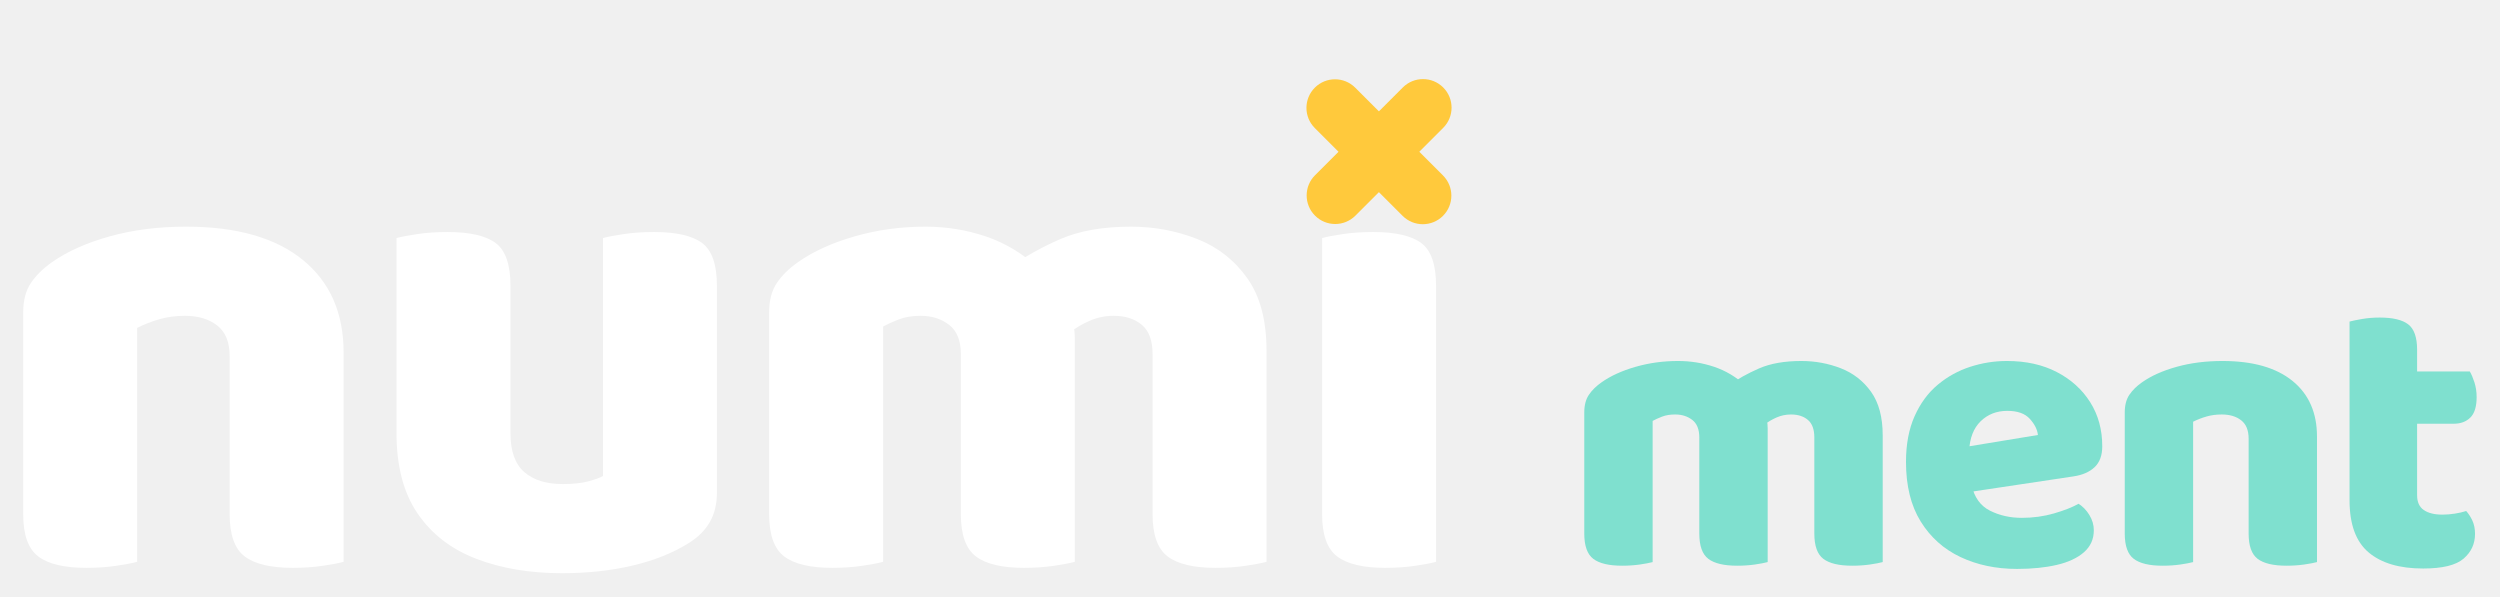
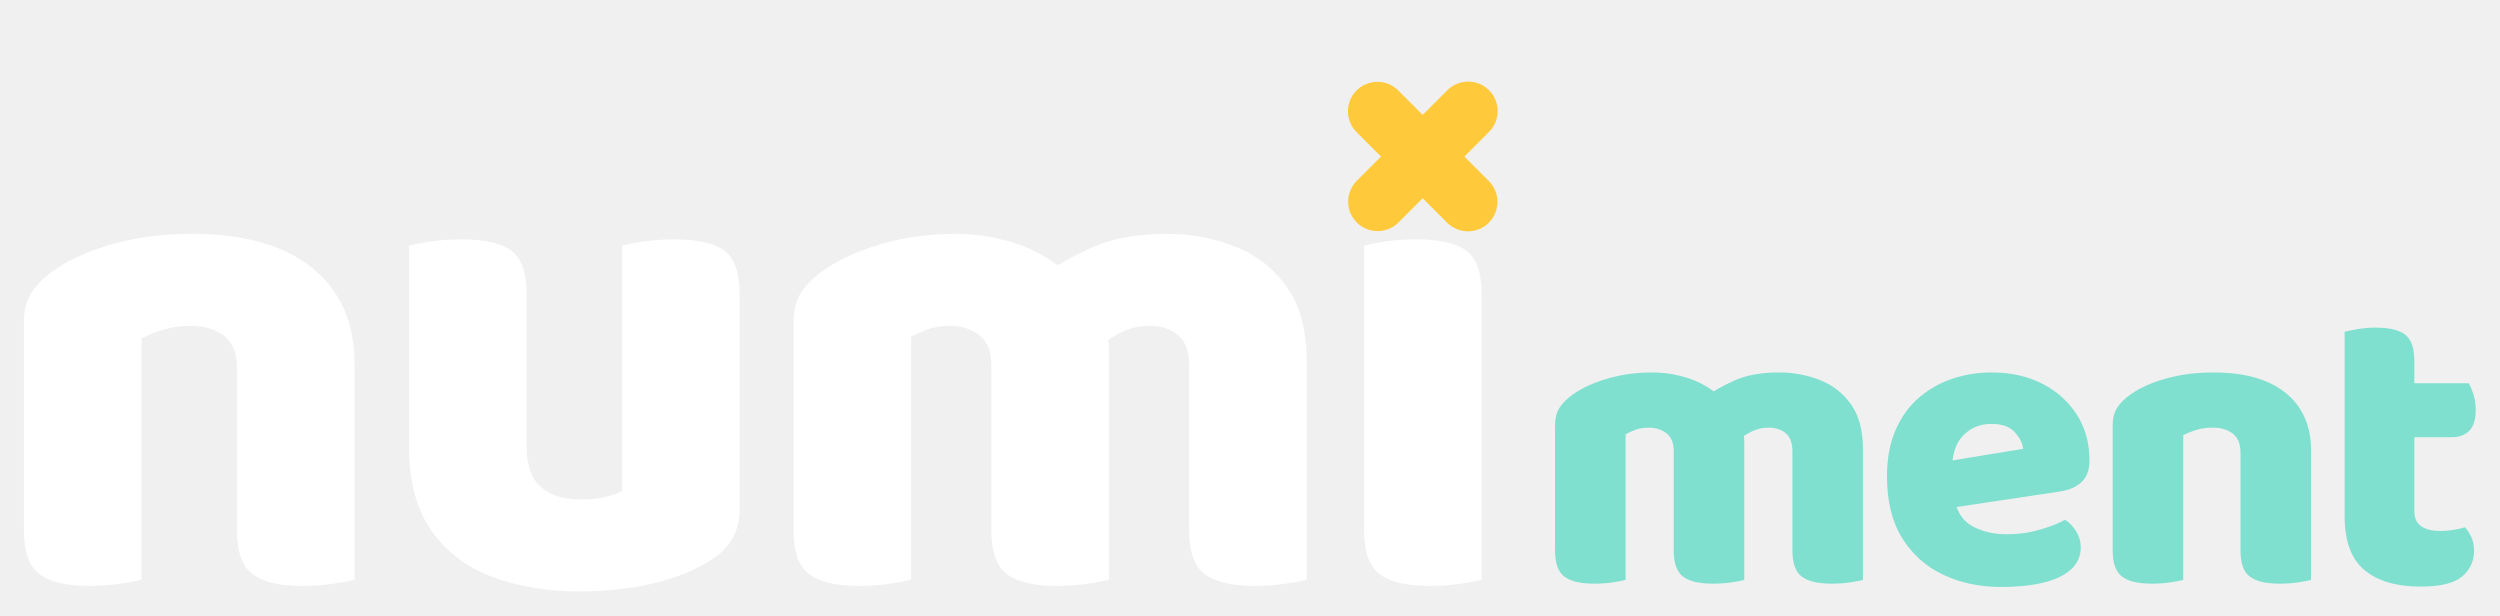
- <svg xmlns="http://www.w3.org/2000/svg" viewBox="44.0 107.0 857.8 204.7">
+ <svg xmlns="http://www.w3.org/2000/svg" viewBox="44.0 107.0 831.4 204.7">
  <path fill="#FFFFFF" d="M161.9 228.01V249.17H122.8V229.16Q122.8 222.03 118.545 218.695Q114.29 215.36 107.39 215.36Q102.79 215.36 98.765 216.51Q94.74 217.66 91.06 219.5V249.17H51.96V214.21Q51.96 208.0 54.605 204.09Q57.25 200.18 61.85 196.96Q69.67 191.44 81.63 188.105Q93.59 184.77 107.85 184.77Q133.84 184.77 147.87 196.155Q161.9 207.54 161.9 228.01ZM51.96 239.28H91.06V299.77Q88.53 300.46 83.815 301.15Q79.1 301.84 73.58 301.84Q62.31 301.84 57.135 297.93Q51.96 294.02 51.96 283.44ZM122.8 239.28H161.9V299.77Q159.37 300.46 154.655 301.15Q149.94 301.84 144.42 301.84Q133.15 301.84 127.975 297.93Q122.8 294.02 122.8 283.44Z" />
  <path fill="#FFFFFF" d="M180.05 255.61V240.43H219.15V255.61Q219.15 264.81 223.865 268.95Q228.58 273.09 237.09 273.09Q242.38 273.09 245.83 272.17Q249.28 271.25 250.89 270.33V240.43H289.99V276.08Q289.99 281.83 287.575 286.085Q285.16 290.34 280.33 293.33Q272.28 298.39 261.125 301.035Q249.97 303.68 236.86 303.68Q220.3 303.68 207.42 298.735Q194.54 293.79 187.295 283.21Q180.05 272.63 180.05 255.61ZM289.99 250.32H250.89V188.68Q253.42 187.99 258.135 187.3Q262.85 186.61 268.37 186.61Q279.87 186.61 284.93 190.405Q289.99 194.2 289.99 205.01ZM219.15 250.32H180.05V188.68Q182.58 187.99 187.295 187.3Q192.01 186.61 197.53 186.61Q209.03 186.61 214.09 190.405Q219.15 194.2 219.15 205.01Z" />
  <path fill="#FFFFFF" d="M412.79 223.18V249.17H373.69V228.47Q373.69 221.57 369.665 218.465Q365.64 215.36 359.89 215.36Q355.52 215.36 352.3 216.625Q349.08 217.89 347.01 219.04V249.17H307.91V214.21Q307.91 208.0 310.555 204.09Q313.2 200.18 317.8 196.96Q325.62 191.44 337.235 188.105Q348.85 184.77 361.5 184.77Q372.31 184.77 382.2 188.105Q392.09 191.44 400.14 198.8Q401.98 200.41 403.935 202.02Q405.89 203.63 406.81 205.47Q409.34 209.38 411.065 213.98Q412.79 218.58 412.79 223.18ZM478.57 227.32V249.17H439.47V228.47Q439.47 221.57 435.79 218.465Q432.11 215.36 426.13 215.36Q421.76 215.36 417.85 217.085Q413.94 218.81 411.41 220.88L390.02 199.03Q398.07 193.28 407.845 189.025Q417.62 184.77 432.11 184.77Q443.84 184.77 454.535 188.91Q465.23 193.05 471.9 202.365Q478.57 211.68 478.57 227.32ZM307.91 239.28H347.01V299.77Q344.48 300.46 339.765 301.15Q335.05 301.84 329.53 301.84Q318.26 301.84 313.085 297.93Q307.91 294.02 307.91 283.44ZM373.69 239.28H412.79V299.77Q410.26 300.46 405.545 301.15Q400.83 301.84 395.31 301.84Q384.04 301.84 378.865 297.93Q373.69 294.02 373.69 283.44ZM439.47 239.28H478.57V299.77Q476.04 300.46 471.325 301.15Q466.61 301.84 461.09 301.84Q449.82 301.84 444.645 297.93Q439.47 294.02 439.47 283.44Z" />
  <path fill="#FFFFFF" d="M497.64 240.89H536.74V299.77Q534.21 300.46 529.495 301.15Q524.78 301.84 519.26 301.84Q507.99 301.84 502.815 297.93Q497.64 294.02 497.64 283.44ZM536.74 251.47H497.64V188.68Q500.17 187.99 504.885 187.3Q509.6 186.61 515.12 186.61Q526.62 186.61 531.68 190.405Q536.74 194.2 536.74 205.01Z" />
  <g transform="rotate(45 517.2 159.0)">
    <rect x="486.1" y="149.3" width="62.2" height="19.6" rx="9.8" fill="#FFC93C" />
    <rect x="507.4" y="127.9" width="19.6" height="62.2" rx="9.8" fill="#FFC93C" />
  </g>
-   <path fill="#7FE0CF" d="M650.524 253.908V269.502H627.064V257.082Q627.064 252.942 624.649 251.079Q622.234 249.216 618.784 249.216Q616.162 249.216 614.23 249.975Q612.298 250.734 611.056 251.424V269.502H587.596V248.526Q587.596 244.8 589.183 242.454Q590.77 240.108 593.53 238.176Q598.222 234.864 605.191 232.863Q612.16 230.862 619.75 230.862Q626.236 230.862 632.17 232.863Q638.104 234.864 642.934 239.28Q644.038 240.246 645.211 241.212Q646.384 242.178 646.936 243.282Q648.454 245.628 649.489 248.388Q650.524 251.148 650.524 253.908ZM689.992 256.392V269.502H666.532V257.082Q666.532 252.942 664.324 251.079Q662.116 249.216 658.528 249.216Q655.906 249.216 653.56 250.251Q651.214 251.286 649.696 252.528L636.862 239.418Q641.692 235.968 647.557 233.415Q653.422 230.862 662.116 230.862Q669.154 230.862 675.571 233.346Q681.988 235.83 685.99 241.419Q689.992 247.008 689.992 256.392ZM587.596 263.568H611.056V299.862Q609.538 300.276 606.709 300.69Q603.88 301.104 600.568 301.104Q593.806 301.104 590.701 298.758Q587.596 296.412 587.596 290.064ZM627.064 263.568H650.524V299.862Q649.006 300.276 646.177 300.69Q643.348 301.104 640.036 301.104Q633.274 301.104 630.169 298.758Q627.064 296.412 627.064 290.064ZM666.532 263.568H689.992V299.862Q688.474 300.276 685.645 300.69Q682.816 301.104 679.504 301.104Q672.742 301.104 669.637 298.758Q666.532 296.412 666.532 290.064Z" />
-   <path fill="#7FE0CF" d="M712.198 276.954 711.37 261.498 743.248 256.254Q742.972 253.494 740.488 250.734Q738.004 247.974 732.76 247.974Q727.24 247.974 723.583 251.562Q719.926 255.15 719.65 261.774L720.478 273.366Q721.858 279.714 726.757 282.198Q731.656 284.682 737.728 284.682Q743.524 284.682 748.768 283.164Q754.012 281.646 757.186 279.852Q759.394 281.232 760.912 283.716Q762.43 286.2 762.43 288.96Q762.43 293.514 759.049 296.481Q755.668 299.448 749.734 300.828Q743.8 302.208 736.072 302.208Q725.308 302.208 716.683 298.137Q708.058 294.066 703.021 285.924Q697.984 277.782 697.984 265.5Q697.984 256.392 700.951 249.768Q703.918 243.144 708.886 239.004Q713.854 234.864 719.995 232.863Q726.136 230.862 732.622 230.862Q742.42 230.862 749.734 234.657Q757.048 238.452 761.188 245.007Q765.328 251.562 765.328 260.118Q765.328 264.81 762.706 267.294Q760.084 269.778 755.392 270.468Z" />
-   <path fill="#7FE0CF" d="M839.008 256.806V269.502H815.548V257.496Q815.548 253.218 812.995 251.217Q810.442 249.216 806.302 249.216Q803.542 249.216 801.127 249.906Q798.712 250.596 796.504 251.7V269.502H773.044V248.526Q773.044 244.8 774.631 242.454Q776.218 240.108 778.978 238.176Q783.67 234.864 790.846 232.863Q798.022 230.862 806.578 230.862Q822.172 230.862 830.59 237.693Q839.008 244.524 839.008 256.806ZM773.044 263.568H796.504V299.862Q794.986 300.276 792.157 300.69Q789.328 301.104 786.016 301.104Q779.254 301.104 776.149 298.758Q773.044 296.412 773.044 290.064ZM815.548 263.568H839.008V299.862Q837.49 300.276 834.661 300.69Q831.832 301.104 828.52 301.104Q821.758 301.104 818.653 298.758Q815.548 296.412 815.548 290.064Z" />
-   <path fill="#7FE0CF" d="M850.174 263.568H873.358V276.954Q873.358 280.404 875.635 281.991Q877.912 283.578 882.052 283.578Q884.122 283.578 886.33 283.233Q888.538 282.888 890.194 282.336Q891.436 283.716 892.333 285.648Q893.23 287.58 893.23 290.202Q893.23 295.308 889.297 298.689Q885.364 302.07 875.428 302.07Q863.284 302.07 856.729 296.55Q850.174 291.03 850.174 278.61ZM865.354 252.39V234.45H891.436Q892.264 235.83 893.023 238.176Q893.782 240.522 893.782 243.282Q893.782 248.112 891.643 250.251Q889.504 252.39 885.916 252.39ZM873.358 266.88H850.174V217.338Q851.692 216.924 854.521 216.441Q857.35 215.958 860.524 215.958Q867.286 215.958 870.322 218.304Q873.358 220.65 873.358 226.998Z" />
+   <path fill="#7FE0CF" d="M624.074 253.908V269.502H600.614V257.082Q600.614 252.942 598.199 251.079Q595.784 249.216 592.334 249.216Q589.712 249.216 587.78 249.975Q585.848 250.734 584.606 251.424V269.502H561.146V248.526Q561.146 244.8 562.733 242.454Q564.32 240.108 567.08 238.176Q571.772 234.864 578.741 232.863Q585.71 230.862 593.3 230.862Q599.786 230.862 605.72 232.863Q611.654 234.864 616.484 239.28Q617.588 240.246 618.761 241.212Q619.934 242.178 620.486 243.282Q622.004 245.628 623.039 248.388Q624.074 251.148 624.074 253.908ZM663.542 256.392V269.502H640.082V257.082Q640.082 252.942 637.874 251.079Q635.666 249.216 632.078 249.216Q629.456 249.216 627.11 250.251Q624.764 251.286 623.246 252.528L610.412 239.418Q615.242 235.968 621.107 233.415Q626.972 230.862 635.666 230.862Q642.704 230.862 649.121 233.346Q655.538 235.83 659.54 241.419Q663.542 247.008 663.542 256.392ZM561.146 263.568H584.606V299.862Q583.088 300.276 580.259 300.69Q577.43 301.104 574.118 301.104Q567.356 301.104 564.251 298.758Q561.146 296.412 561.146 290.064ZM600.614 263.568H624.074V299.862Q622.556 300.276 619.727 300.69Q616.898 301.104 613.586 301.104Q606.824 301.104 603.719 298.758Q600.614 296.412 600.614 290.064ZM640.082 263.568H663.542V299.862Q662.024 300.276 659.195 300.69Q656.366 301.104 653.054 301.104Q646.292 301.104 643.187 298.758Q640.082 296.412 640.082 290.064Z" />
+   <path fill="#7FE0CF" d="M685.748 276.954 684.92 261.498 716.798 256.254Q716.522 253.494 714.038 250.734Q711.554 247.974 706.31 247.974Q700.79 247.974 697.133 251.562Q693.476 255.15 693.2 261.774L694.028 273.366Q695.408 279.714 700.307 282.198Q705.206 284.682 711.278 284.682Q717.074 284.682 722.318 283.164Q727.562 281.646 730.736 279.852Q732.944 281.232 734.462 283.716Q735.98 286.2 735.98 288.96Q735.98 293.514 732.599 296.481Q729.218 299.448 723.284 300.828Q717.35 302.208 709.622 302.208Q698.858 302.208 690.233 298.137Q681.608 294.066 676.571 285.924Q671.534 277.782 671.534 265.5Q671.534 256.392 674.501 249.768Q677.468 243.144 682.436 239.004Q687.404 234.864 693.545 232.863Q699.686 230.862 706.172 230.862Q715.97 230.862 723.284 234.657Q730.598 238.452 734.738 245.007Q738.878 251.562 738.878 260.118Q738.878 264.81 736.256 267.294Q733.634 269.778 728.942 270.468Z" />
+   <path fill="#7FE0CF" d="M812.558 256.806V269.502H789.098V257.496Q789.098 253.218 786.545 251.217Q783.992 249.216 779.852 249.216Q777.092 249.216 774.677 249.906Q772.262 250.596 770.054 251.7V269.502H746.594V248.526Q746.594 244.8 748.181 242.454Q749.768 240.108 752.528 238.176Q757.22 234.864 764.396 232.863Q771.572 230.862 780.128 230.862Q795.722 230.862 804.14 237.693Q812.558 244.524 812.558 256.806ZM746.594 263.568H770.054V299.862Q768.536 300.276 765.707 300.69Q762.878 301.104 759.566 301.104Q752.804 301.104 749.699 298.758Q746.594 296.412 746.594 290.064ZM789.098 263.568H812.558V299.862Q811.04 300.276 808.211 300.69Q805.382 301.104 802.07 301.104Q795.308 301.104 792.203 298.758Q789.098 296.412 789.098 290.064Z" />
+   <path fill="#7FE0CF" d="M823.724 263.568H846.908V276.954Q846.908 280.404 849.185 281.991Q851.462 283.578 855.602 283.578Q857.672 283.578 859.88 283.233Q862.088 282.888 863.744 282.336Q864.986 283.716 865.883 285.648Q866.78 287.58 866.78 290.202Q866.78 295.308 862.847 298.689Q858.914 302.07 848.978 302.07Q836.834 302.07 830.279 296.55Q823.724 291.03 823.724 278.61ZM838.904 252.39V234.45H864.986Q865.814 235.83 866.573 238.176Q867.332 240.522 867.332 243.282Q867.332 248.112 865.193 250.251Q863.054 252.39 859.466 252.39ZM846.908 266.88H823.724V217.338Q825.242 216.924 828.071 216.441Q830.9 215.958 834.074 215.958Q840.836 215.958 843.872 218.304Q846.908 220.65 846.908 226.998Z" />
</svg>
